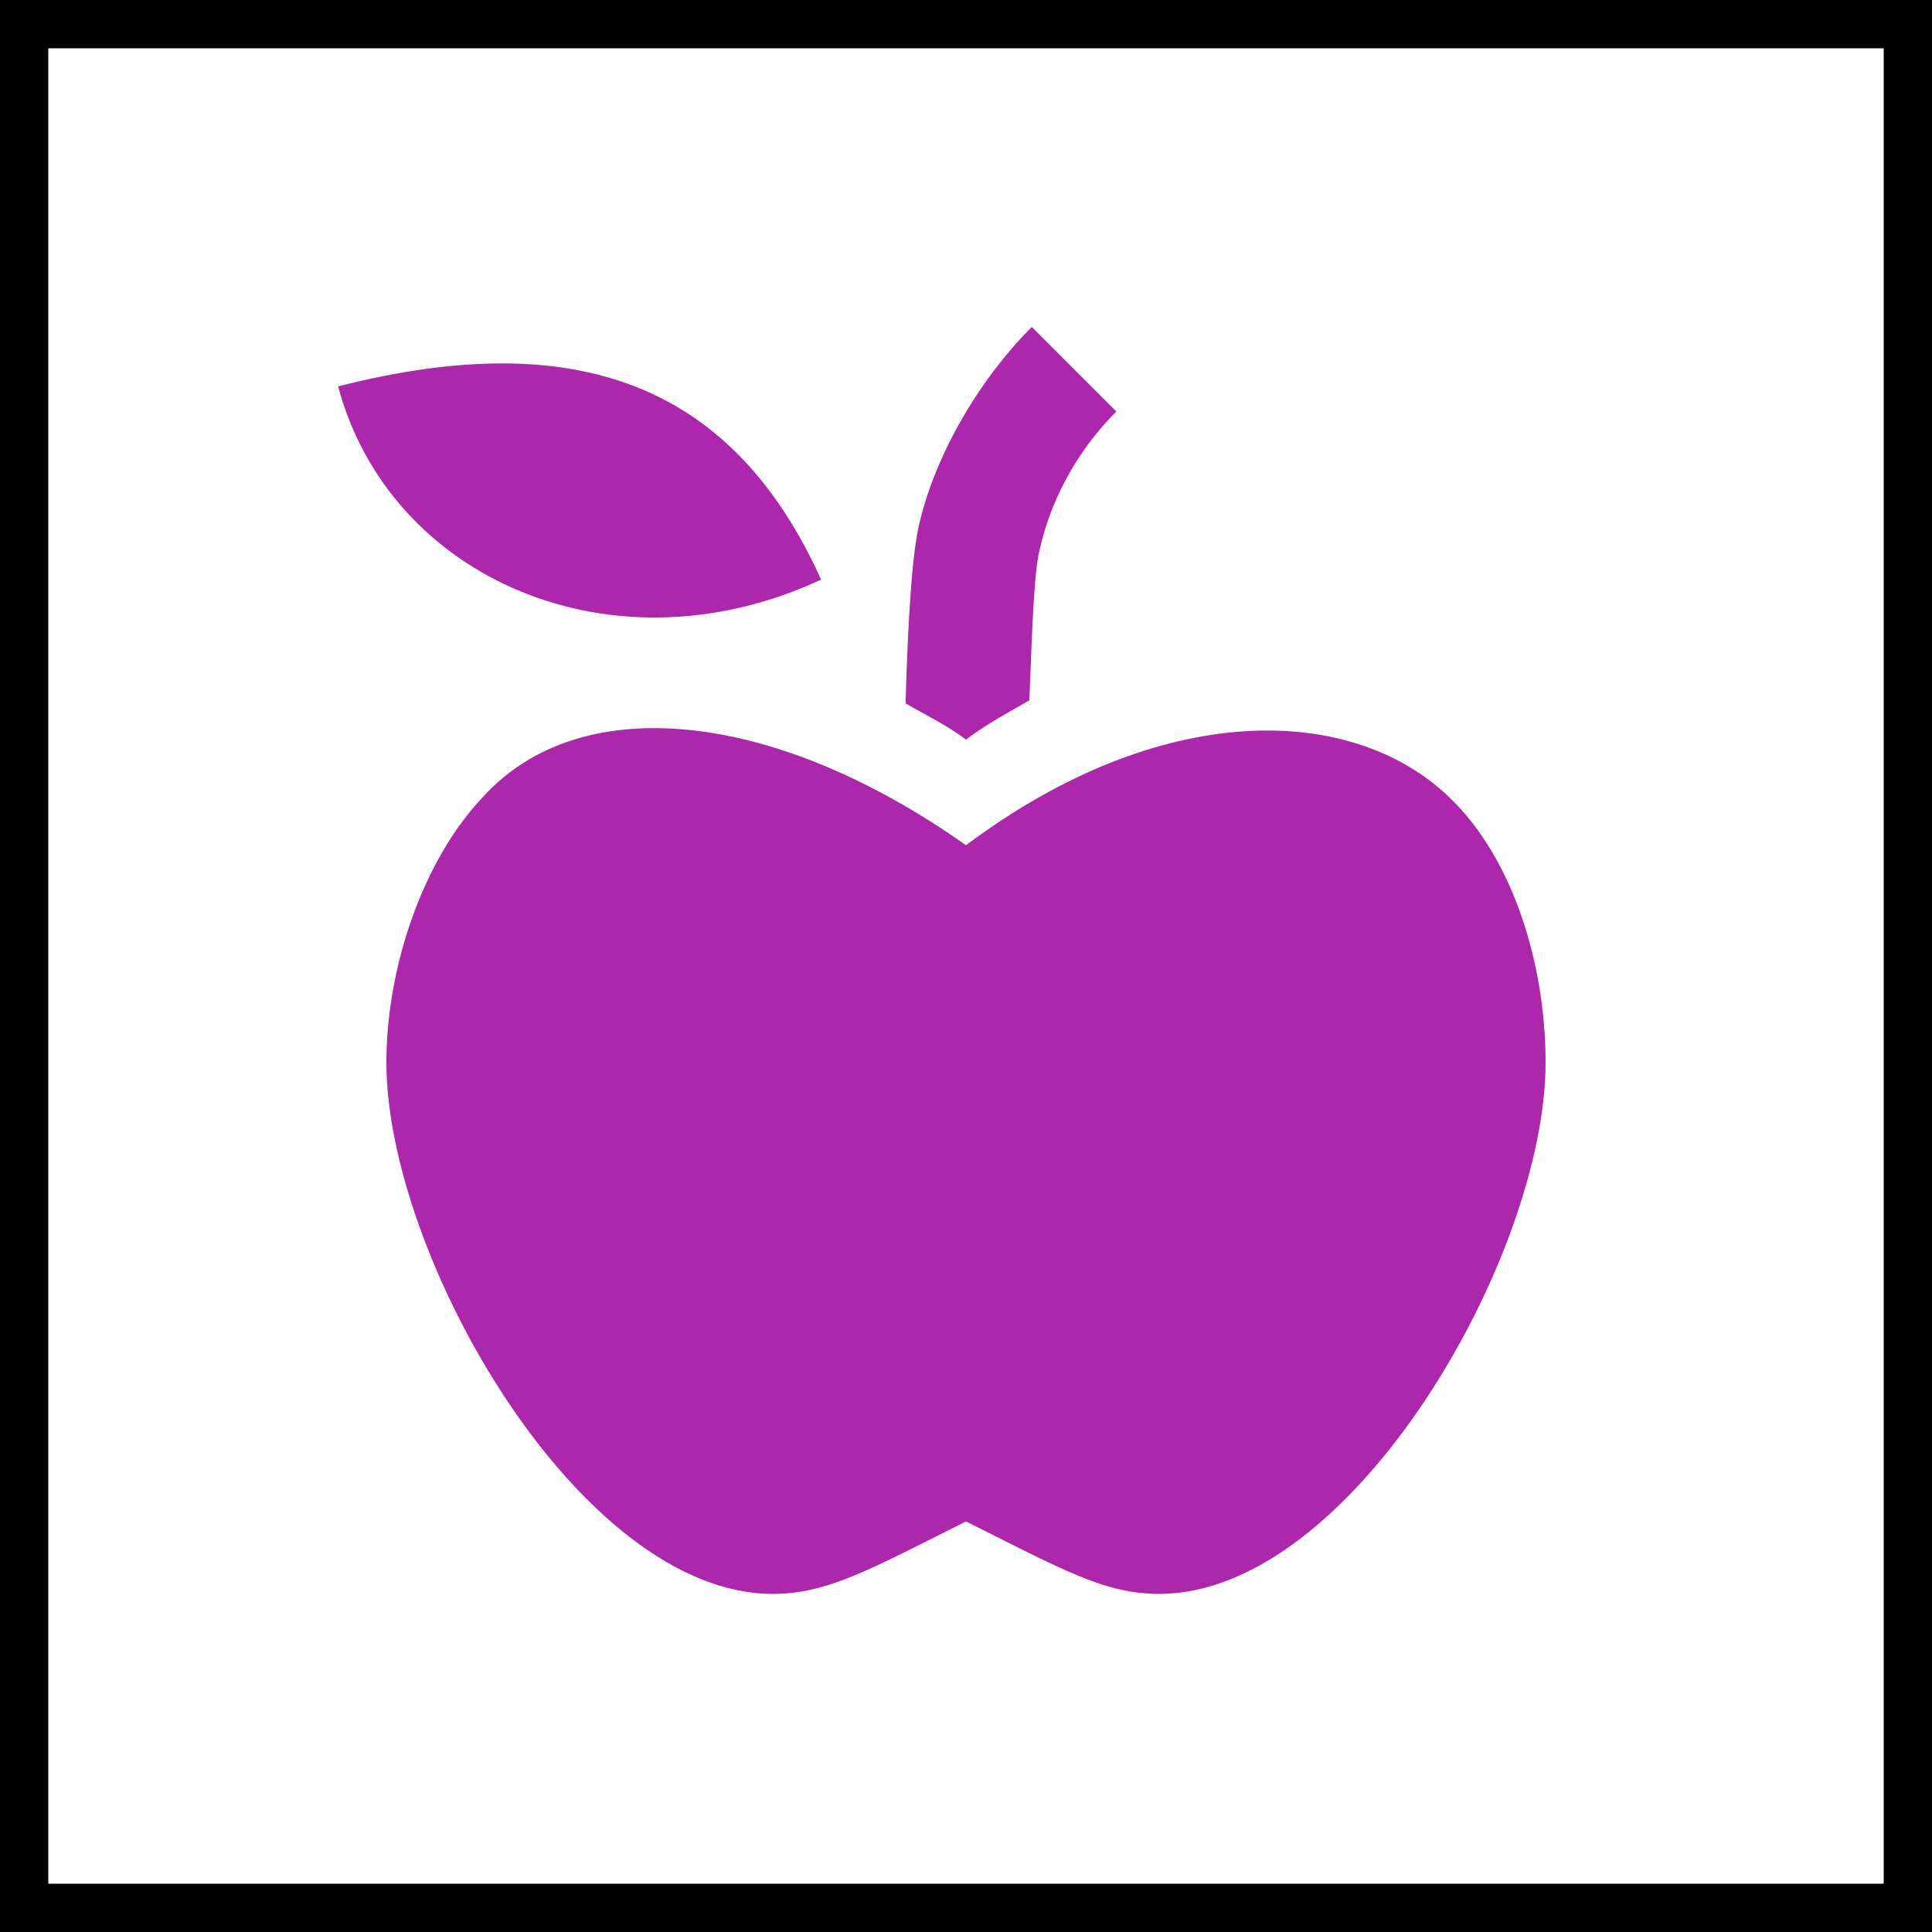
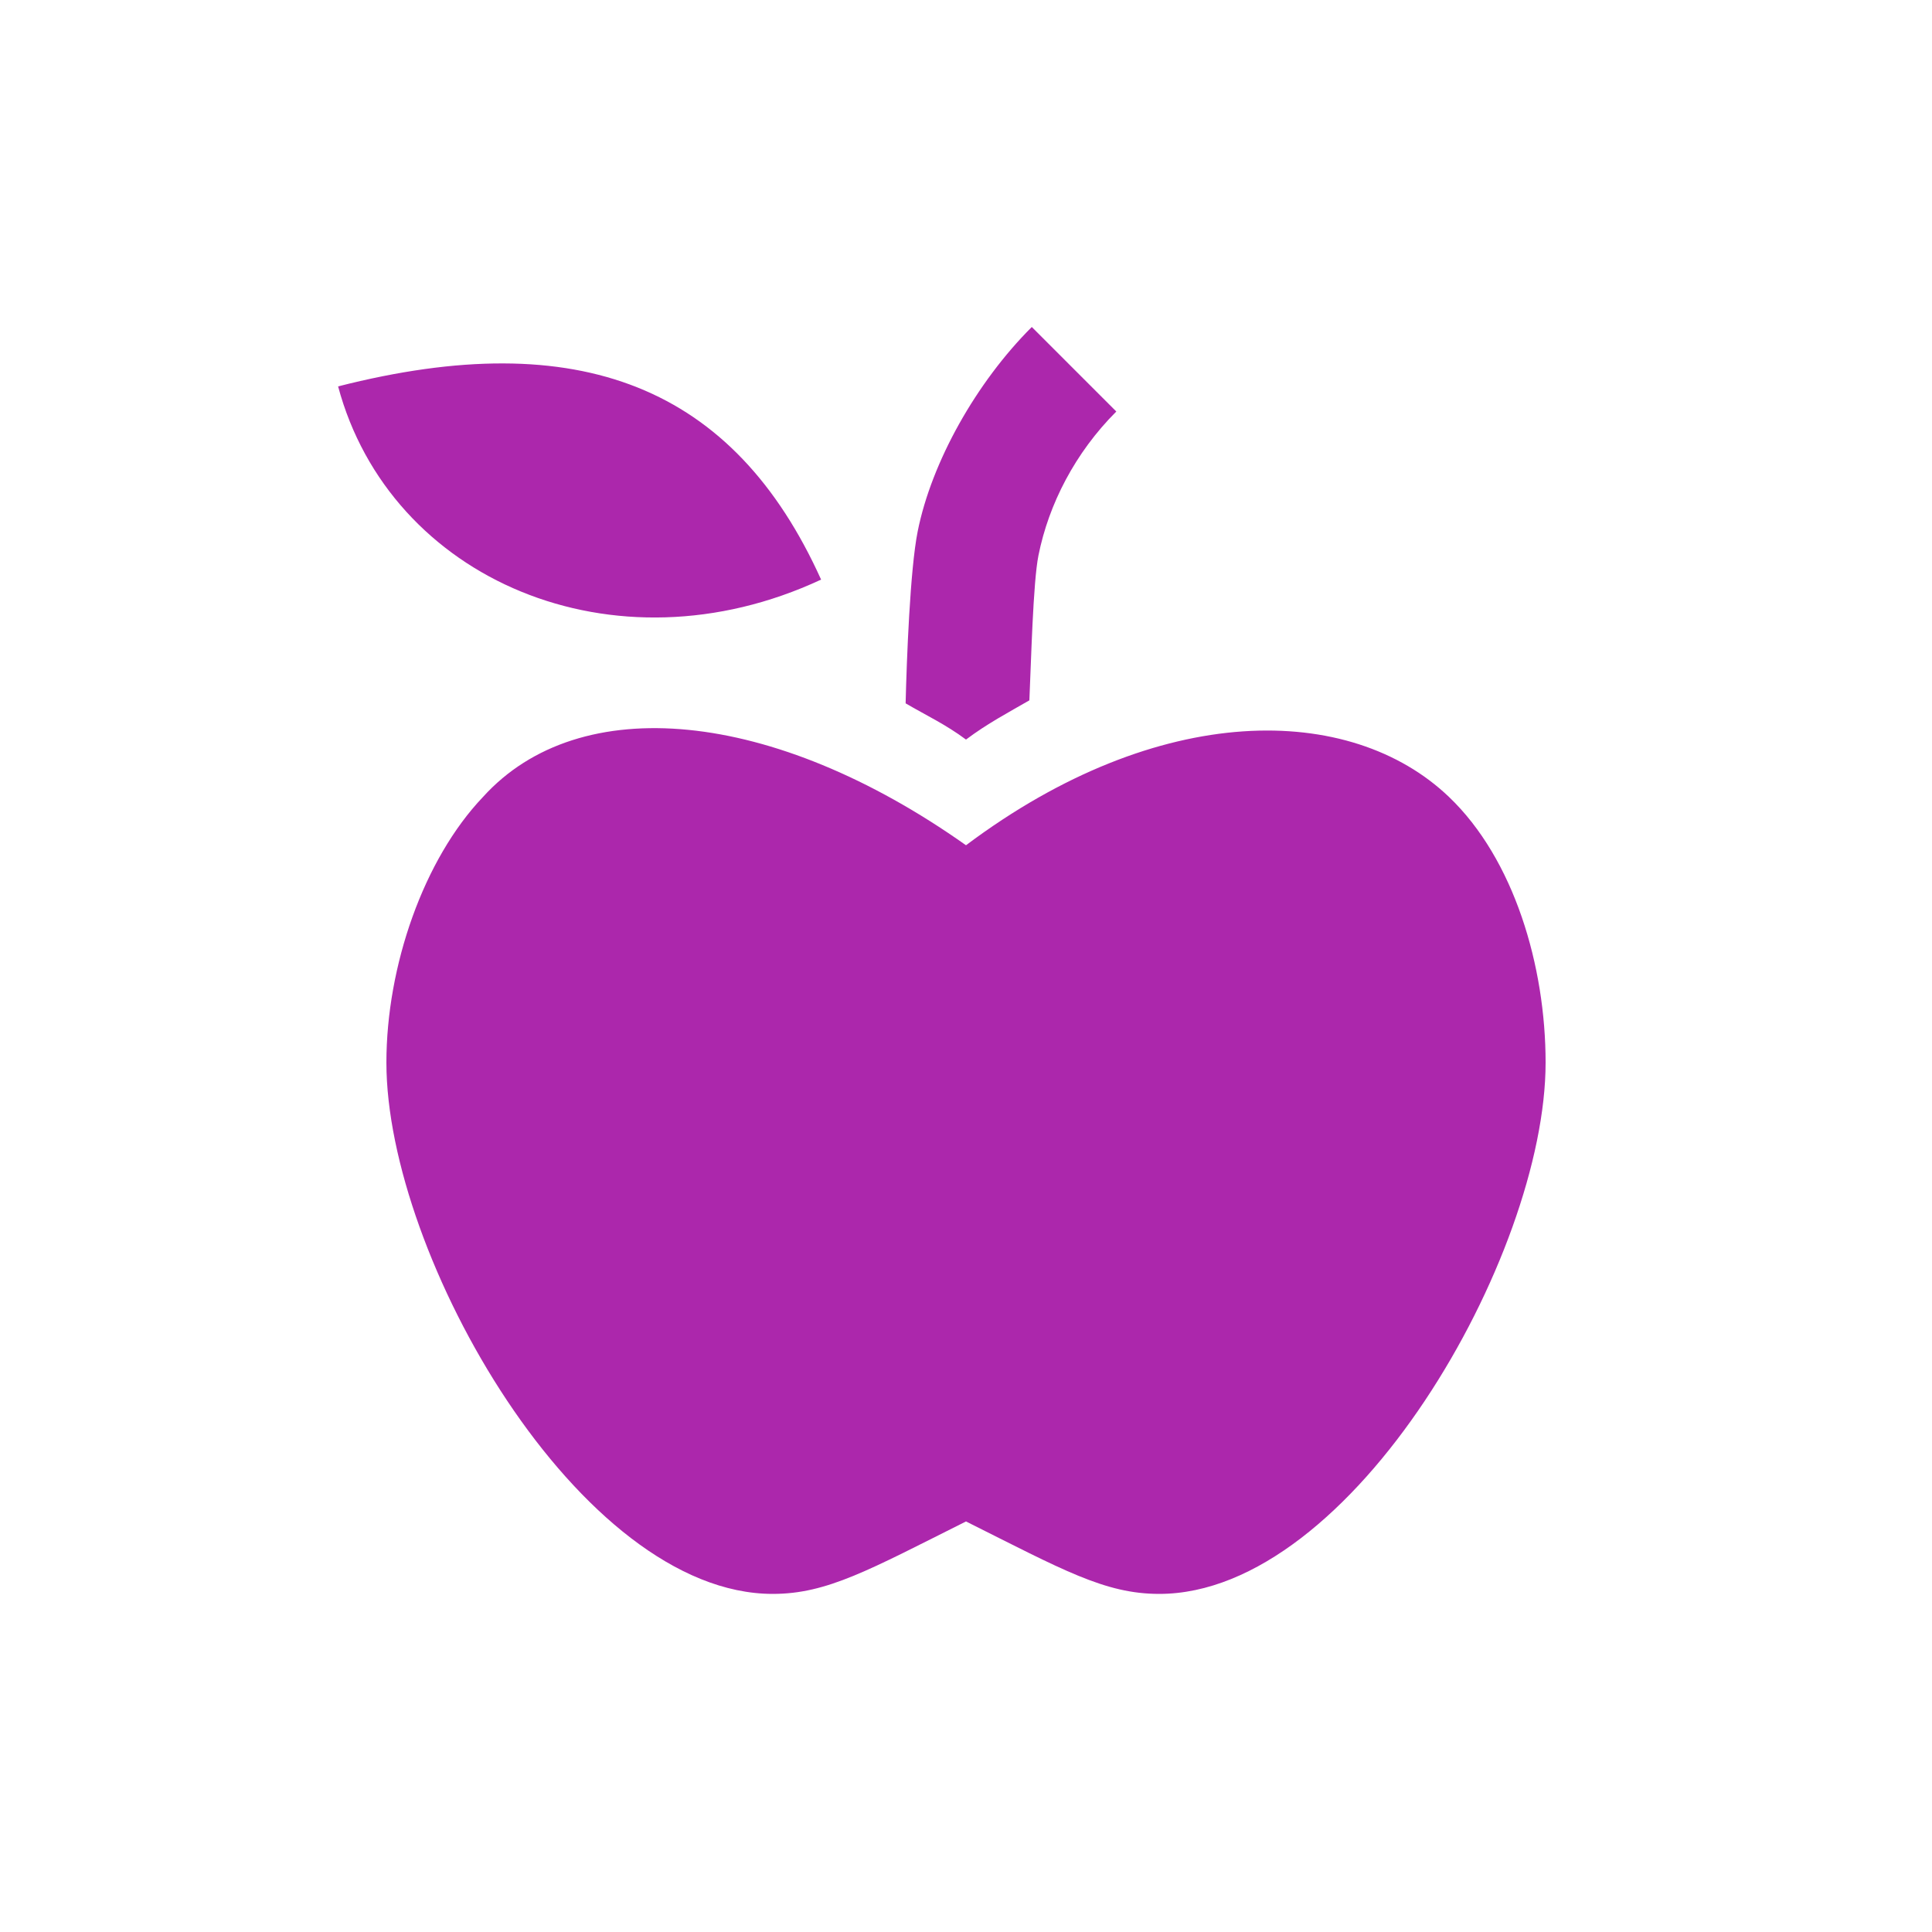
<svg xmlns="http://www.w3.org/2000/svg" viewBox="-3 -3 20 20">
-   <rect stroke="black" stroke-width="1" fill="white" x="-3" y="-3" width="20" height="20" />
+   <rect fill="white" x="-3" y="-3" width="20" height="20" />
  <g fill="rgb(172,39,172)">
    <path d="M 7.681,0.385 C 7.107,0.958 6.644,1.781 6.5,2.5 6.421,2.893 6.386,3.826 6.375,4.281 6.583,4.403 6.791,4.5 7,4.656 7.221,4.49 7.436,4.377 7.656,4.25 7.674,3.855 7.694,3.028 7.75,2.75 7.856,2.219 8.13,1.686 8.556,1.26 z M 0.5,1 C 1.036,3 3.354,4 5.5,3 4.597,1 3,0.362 0.5,1 z M 2,5.25 C 1.386,5.894 1,7 1,8 c 0,2 2,5.5 4,5.5 0.564,0 1,-0.25 2,-0.75 1,0.5 1.436,0.75 2,0.75 2,0 4,-3.5 4,-5.5 C 13,7 12.674,5.894 12,5.25 10.978,4.273 9,4.25 7,5.75 5,4.336 3,4.145 2,5.25 z" />
  </g>
</svg>
